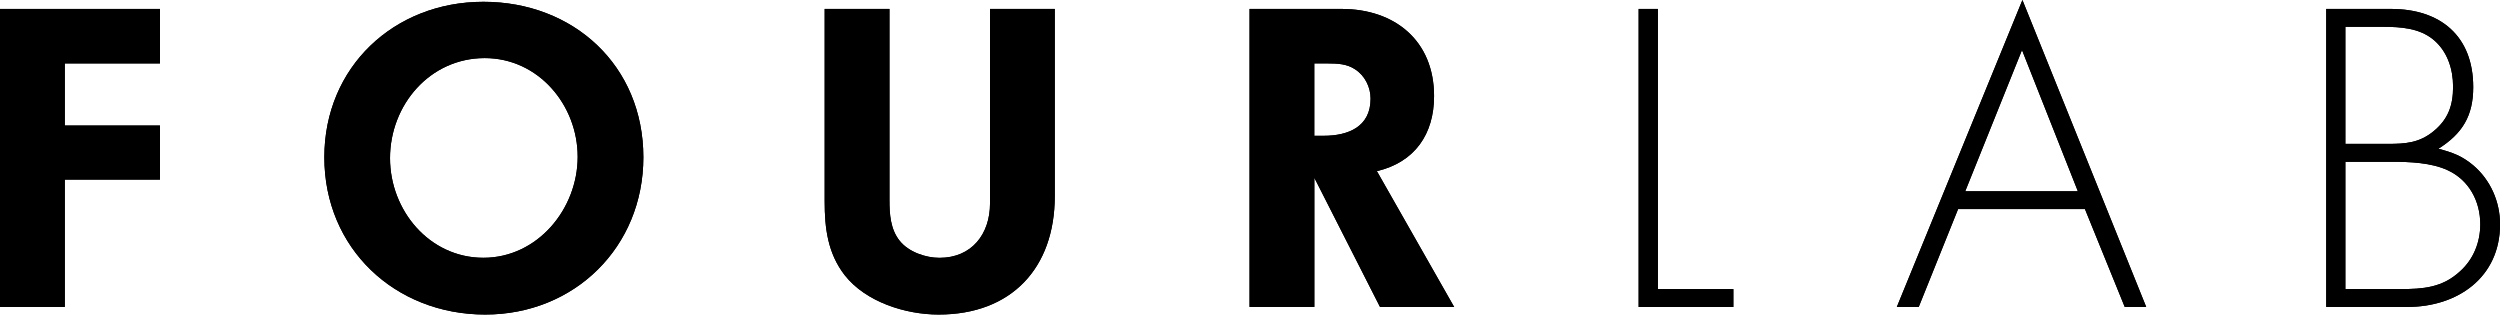
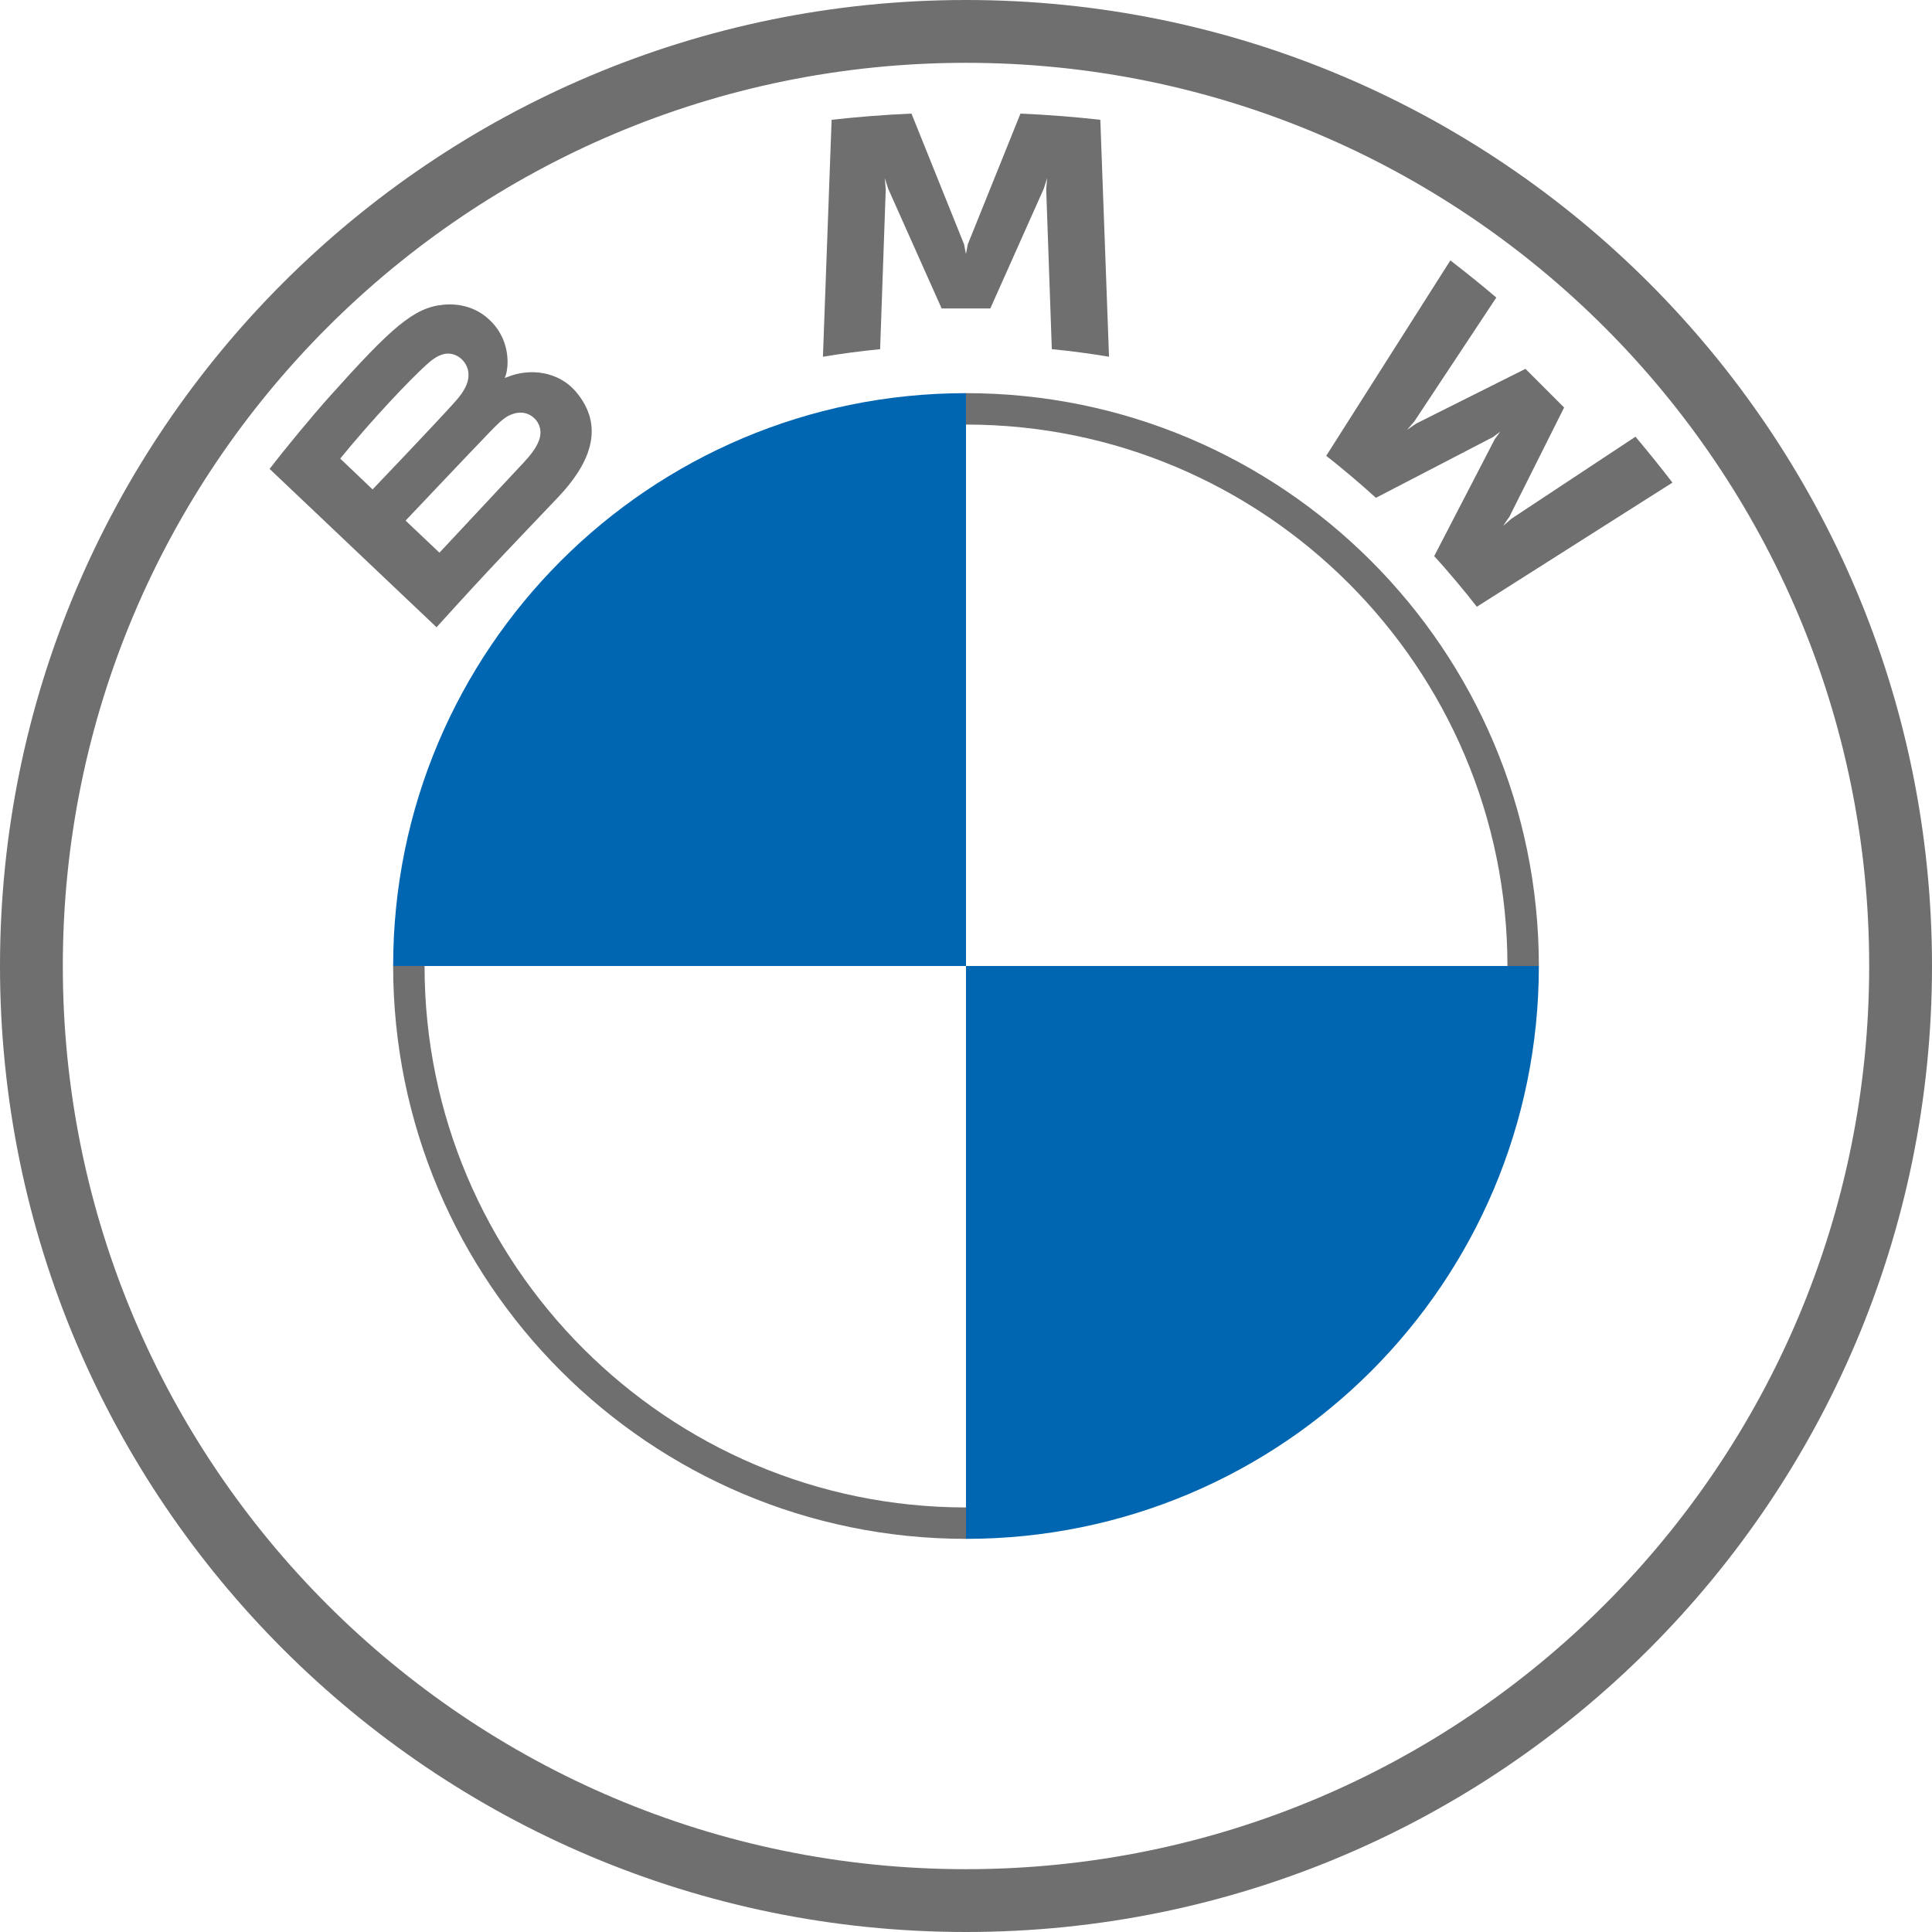
- <svg xmlns="http://www.w3.org/2000/svg" x="0px" y="0px" viewBox="0 0 472.59 59.46" style="enable-background:new 0 0 472.59 59.46;" xml:space="preserve">
-   <g>
+ <svg xmlns="http://www.w3.org/2000/svg" xml:space="preserve" id="BMW" x="0" y="0" style="enable-background:new 0 0 340.16 340.16" version="1.1" viewBox="0 0 340.16 340.16">
+   <style>
+     .st0{fill:#6f6f6f}.st1{fill:#0066b1}
+   </style>
+   <switch>
    <g>
-       <path d="M12.25,33.95v24.07H0V1.69h30.24v10.3H12.25v11.74h17.99v10.22H12.25z" />
-       <path d="M91.72,59.46c-17.06,0-30.41-12.5-30.41-29.73c0-17.06,13.18-29.39,30.07-29.39c17.06,0,30.24,12.08,30.24,29.39                             C121.62,46.7,108.62,59.46,91.72,59.46z M91.63,10.98c-10.39,0-17.9,8.87-17.9,18.92c0,9.88,7.43,18.83,17.65,18.83                             c10.22,0,17.82-9.21,17.82-19.09C109.2,19.84,101.77,10.98,91.63,10.98z" />
-       <path d="M177.43,59.46c-6.25,0-13.76-2.37-17.74-7.43c-3.21-4.14-3.8-8.87-3.8-13.94V1.69h12.25v36.07c0,2.7,0.17,5.57,1.94,7.77                             c1.69,2.11,4.9,3.21,7.52,3.21c6.08,0,9.55-4.47,9.55-10.3V1.69h12.24v35.39C199.39,50.67,191.2,59.46,177.43,59.46z" />
-       <path d="M260.87,58.02l-12.41-24.41v24.41h-12.25V1.69h17.4c10.05,0,17.48,6,17.48,16.47c0,7.18-3.63,12.5-10.81,14.19                             l14.61,25.68H260.87z M256.14,13.09c-1.52-1.01-3.29-1.1-5.07-1.1h-2.62v13.68h1.77c4.64,0,8.87-1.69,8.87-7.01                             C259.1,16.47,258,14.27,256.14,13.09z" />
-       <path d="M309.76,58.02V1.69h3.64v52.96h14.27v3.38H309.76z" />
-       <path d="M401.65,58.02l-7.52-18.5h-23.98l-7.44,18.5h-4.14L382.31,0l23.4,58.02H401.65z M382.23,9.46L371.5,36.15h21.29                             L382.23,9.46z" />
-       <path d="M455.11,58.02h-15.37V1.69h12.25c9.37,0,15.54,5.15,15.54,14.78c0,5.4-2.03,8.78-6.59,11.65                             c2.62,0.68,4.47,1.35,6.59,3.13c3.29,2.79,5.07,6.93,5.07,11.15C472.59,52.45,464.57,58.02,455.11,58.02z M459.92,7.43                             c-2.62-2.11-6.08-2.36-9.38-2.36h-7.18v22.13h8.02c3.3,0,5.92-0.17,8.62-2.36c2.79-2.28,3.72-4.9,3.72-8.45                             C463.72,13,462.62,9.63,459.92,7.43z M462.7,32.18c-3.04-1.43-7.18-1.6-10.56-1.6h-8.78v24.07h10.3c4.39,0,8.02-0.25,11.4-3.38                             c2.53-2.28,3.8-5.49,3.8-8.87C468.87,38.09,466.76,34.04,462.7,32.18z" />
+       <linearGradient id="SVGID_1_" x1="0" x2=".707" y1="0" y2=".707" gradientUnits="userSpaceOnUse">
+         <stop offset="0" style="stop-color:#e6e6ea" />
+         <stop offset=".175" style="stop-color:#e2e2e6" />
+         <stop offset=".355" style="stop-color:#d6d6da" />
+         <stop offset=".537" style="stop-color:#c1c2c5" />
+         <stop offset=".72" style="stop-color:#a5a6a8" />
+         <stop offset=".903" style="stop-color:#808384" />
+         <stop offset="1" style="stop-color:#6a6d6d" />
+       </linearGradient>
+       <path d="M170.08 0C76.15 0 0 76.15 0 170.08s76.15 170.08 170.08 170.08 170.08-76.15 170.08-170.08S264.01 0 170.08 0zM329.1 170.08c0 87.82-71.19 159.02-159.02 159.02S11.06 257.9 11.06 170.08 82.26 11.06 170.08 11.06 329.1 82.26 329.1 170.08z" class="st0" />
+       <path d="M170.08 69.22v5.53c52.56 0 95.33 42.76 95.33 95.33h5.53c0-55.7-45.16-100.86-100.86-100.86m0 196.19c-52.56 0-95.33-42.76-95.33-95.33h-5.53c0 55.7 45.16 100.86 100.86 100.86" class="st0" />
+       <path id="W_61_" d="M252.51 97.92c2.31 2.48 5.64 6.48 7.51 8.91l34.44-21.86a229.09 229.09 0 0 0-6.51-8.08l-21.81 14.42-1.49 1.28 1.11-1.62 9.63-19.22-6.81-6.81-19.23 9.63-1.62 1.11 1.29-1.49 14.43-21.8c-2.54-2.16-4.98-4.14-8.09-6.54L233.5 80.26c2.77 2.13 6.42 5.26 8.75 7.39l20.58-10.68 1.32-.97-.97 1.32-10.67 20.6z" class="st0" />
+       <path id="M_61_" d="m174.36 54.31 9.41-21.08.6-1.87-.17 1.95.99 28.17c3.3.31 6.71.77 10.07 1.33l-1.53-41.72c-4.7-.52-9.38-.89-14.06-1.09l-9.27 23.01-.33 1.71-.33-1.71L160.48 20c-4.68.2-9.36.57-14.06 1.09l-1.53 41.72c3.36-.56 6.77-1.01 10.07-1.33l.99-28.17-.17-1.95.6 1.87 9.41 21.08h8.57z" class="st0" />
+       <path id="B_x5F_22d_61_" d="M98.25 87.56c5.44-5.73 8.52-12.35 3.08-18.67-2.96-3.43-7.93-4.18-12.05-2.49l-.41.16.13-.36c.61-1.63 1-6.83-3.43-10.42-2.16-1.75-4.87-2.4-7.61-2.12-5.11.52-9.04 4.01-19.74 15.94-3.23 3.6-7.93 9.28-10.75 12.96l29.39 27.88c9.74-10.78 13.71-14.79 21.39-22.88zM59.9 80.74c5.92-7.24 12.21-13.81 15.06-16.41.9-.82 1.88-1.64 3.07-1.96 1.93-.53 3.92.84 4.37 2.82.45 1.99-.8 3.88-2.19 5.44-3.13 3.53-14.61 15.54-14.61 15.54l-5.7-5.43zm11.51 10.92s11.18-11.82 14.83-15.6c1.45-1.5 2.38-2.41 3.38-2.9 1.29-.63 2.7-.76 3.96.08 1.24.83 1.81 2.26 1.5 3.68-.37 1.69-1.75 3.3-2.89 4.53-1.54 1.65-14.8 15.84-14.82 15.86l-5.96-5.65z" class="st0" />
+       <path d="M170.08 69.22v100.86H69.22c0-55.74 45.12-100.86 100.86-100.86zM270.94 170.08c0 55.74-45.12 100.86-100.86 100.86V170.08h100.86z" class="st1" />
    </g>
-     <path d="M12.25,33.95v24.07H0V1.69h30.24v10.3H12.25v11.74h17.99v10.22H12.25z" />
-     <path d="M91.72,59.46c-17.06,0-30.41-12.5-30.41-29.73c0-17.06,13.18-29.39,30.07-29.39c17.06,0,30.24,12.08,30.24,29.39                         C121.62,46.7,108.62,59.46,91.72,59.46z M91.63,10.98c-10.39,0-17.9,8.87-17.9,18.92c0,9.88,7.43,18.83,17.65,18.83                         c10.22,0,17.82-9.21,17.82-19.09C109.2,19.84,101.77,10.98,91.63,10.98z" />
-     <path d="M177.43,59.46c-6.25,0-13.76-2.37-17.74-7.43c-3.21-4.14-3.8-8.87-3.8-13.94V1.69h12.25v36.07c0,2.7,0.17,5.57,1.94,7.77                         c1.69,2.11,4.9,3.21,7.52,3.21c6.08,0,9.55-4.47,9.55-10.3V1.69h12.24v35.39C199.39,50.67,191.2,59.46,177.43,59.46z" />
-     <path d="M260.87,58.02l-12.41-24.41v24.41h-12.25V1.69h17.4c10.05,0,17.48,5.99,17.48,16.47c0,7.18-3.63,12.5-10.81,14.19                         l14.61,25.68H260.87z M256.14,13.09c-1.52-1.01-3.29-1.1-5.07-1.1h-2.62v13.68h1.77c4.64,0,8.87-1.69,8.87-7.01                         C259.1,16.47,258,14.27,256.14,13.09z" />
-     <path d="M309.76,58.02V1.69h3.64v52.96h14.27v3.38H309.76z" />
-     <path d="M401.65,58.02l-7.52-18.5h-23.98l-7.44,18.5h-4.14L382.31,0l23.4,58.02H401.65z M382.23,9.46L371.5,36.15h21.29                         L382.23,9.46z" />
-     <path d="M455.11,58.02h-15.37V1.69h12.25c9.37,0,15.54,5.15,15.54,14.78c0,5.4-2.03,8.78-6.59,11.65c2.62,0.68,4.47,1.35,6.59,3.13                         c3.29,2.79,5.07,6.93,5.07,11.15C472.59,52.45,464.57,58.02,455.11,58.02z M459.92,7.43c-2.62-2.11-6.08-2.36-9.38-2.36h-7.18                         v22.13h8.02c3.3,0,5.92-0.17,8.62-2.37c2.79-2.28,3.72-4.9,3.72-8.44C463.72,13,462.62,9.62,459.92,7.43z M462.7,32.18                         c-3.04-1.43-7.18-1.6-10.56-1.6h-8.78v24.07h10.3c4.39,0,8.02-0.25,11.4-3.38c2.53-2.28,3.8-5.49,3.8-8.87                         C468.87,38.09,466.76,34.04,462.7,32.18z" />
-   </g>
+   </switch>
</svg>
